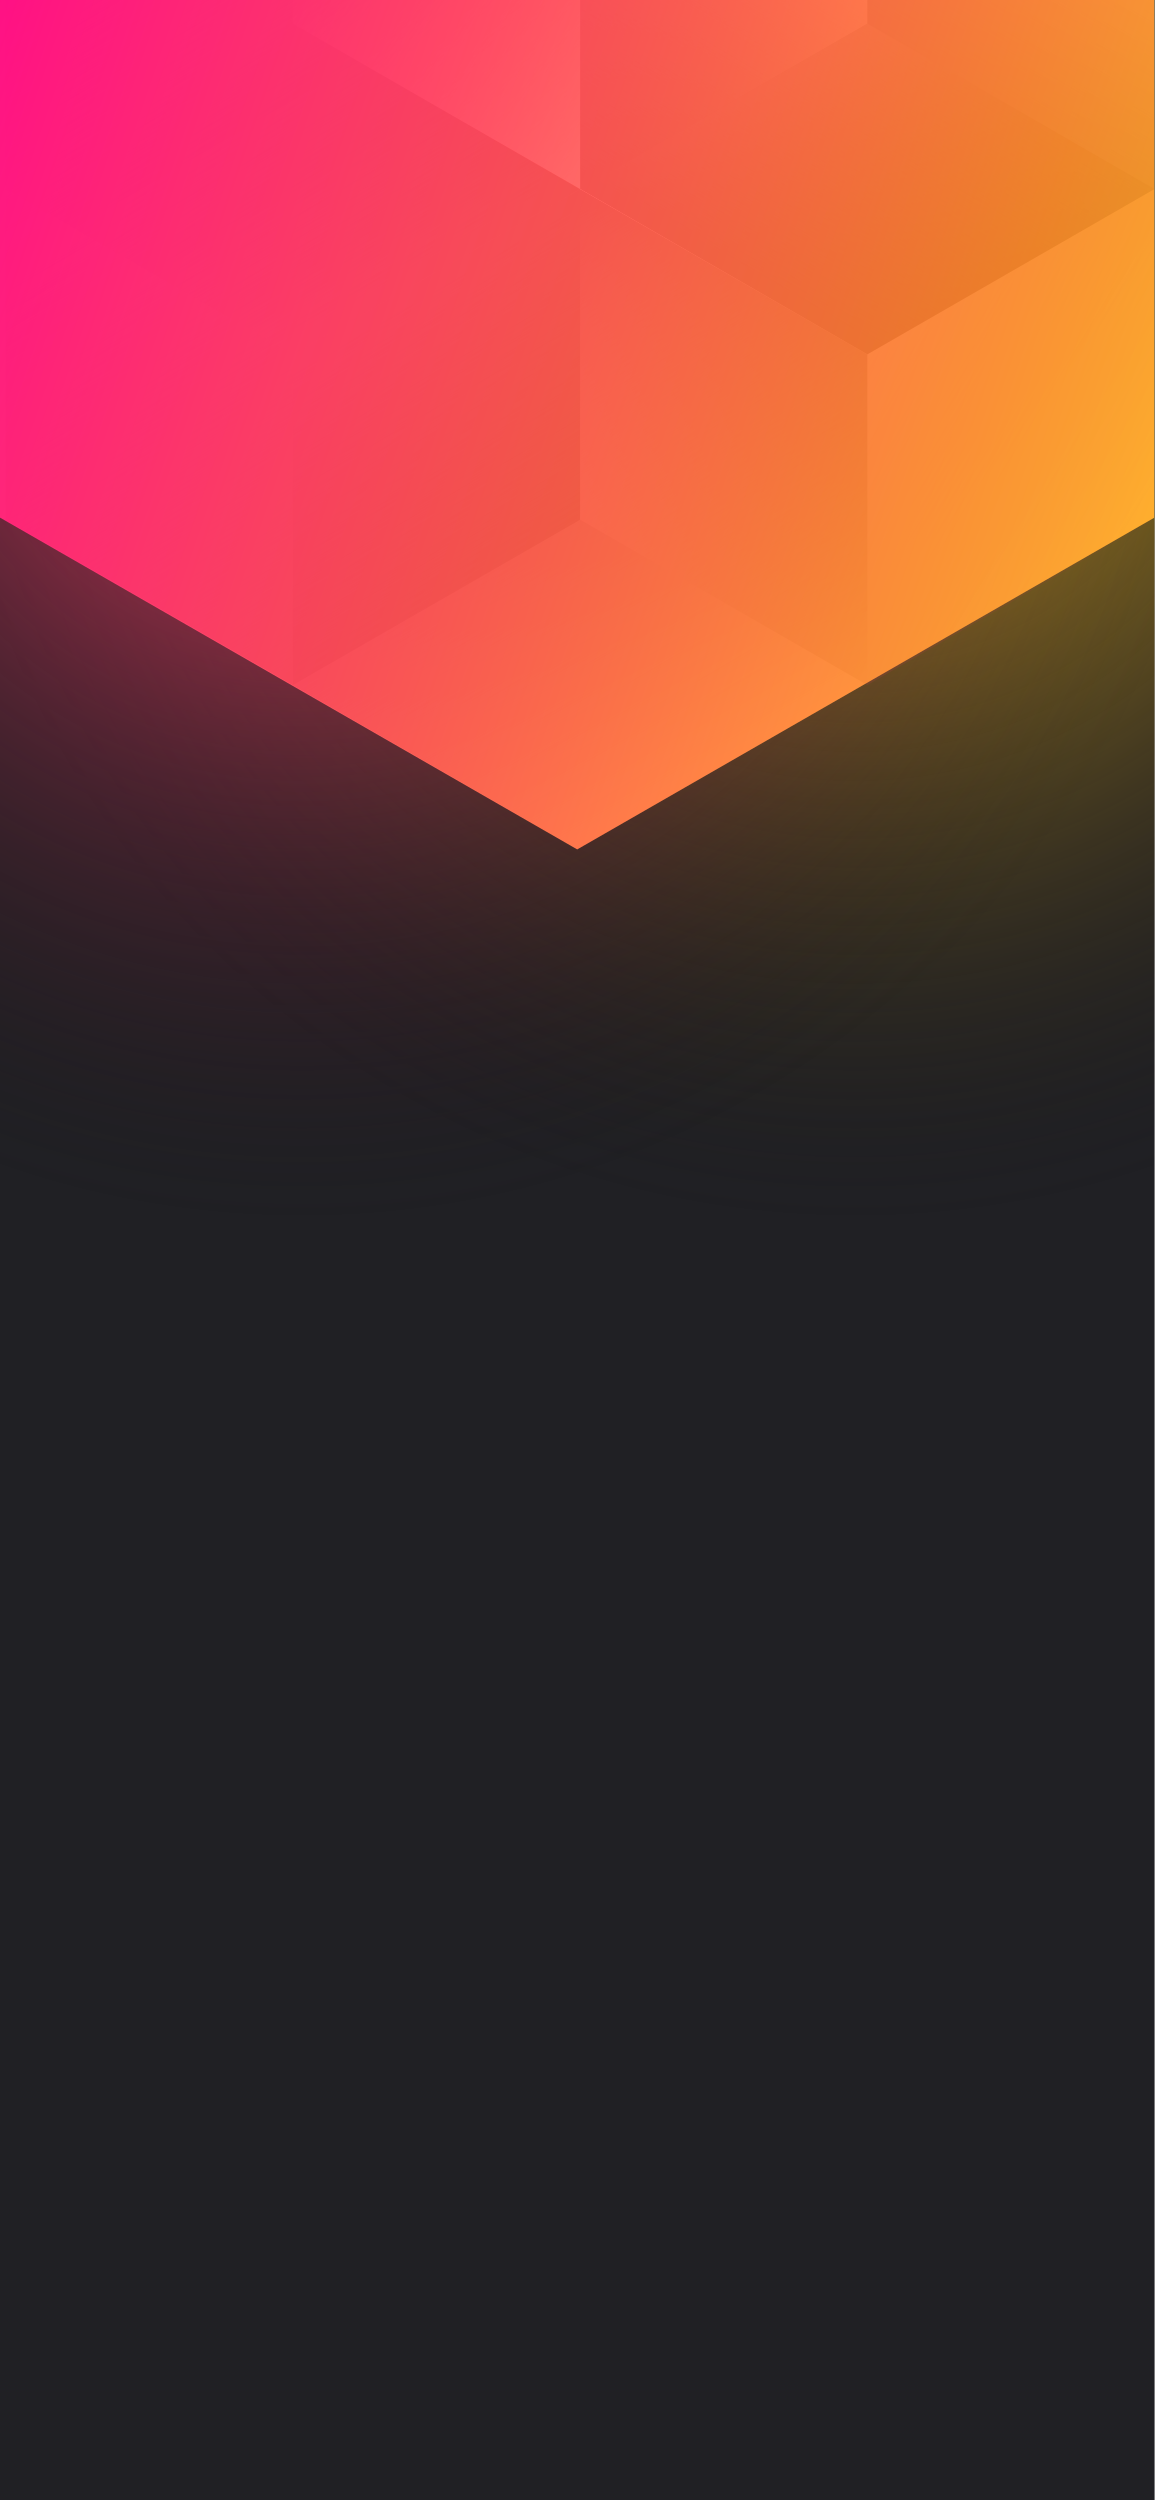
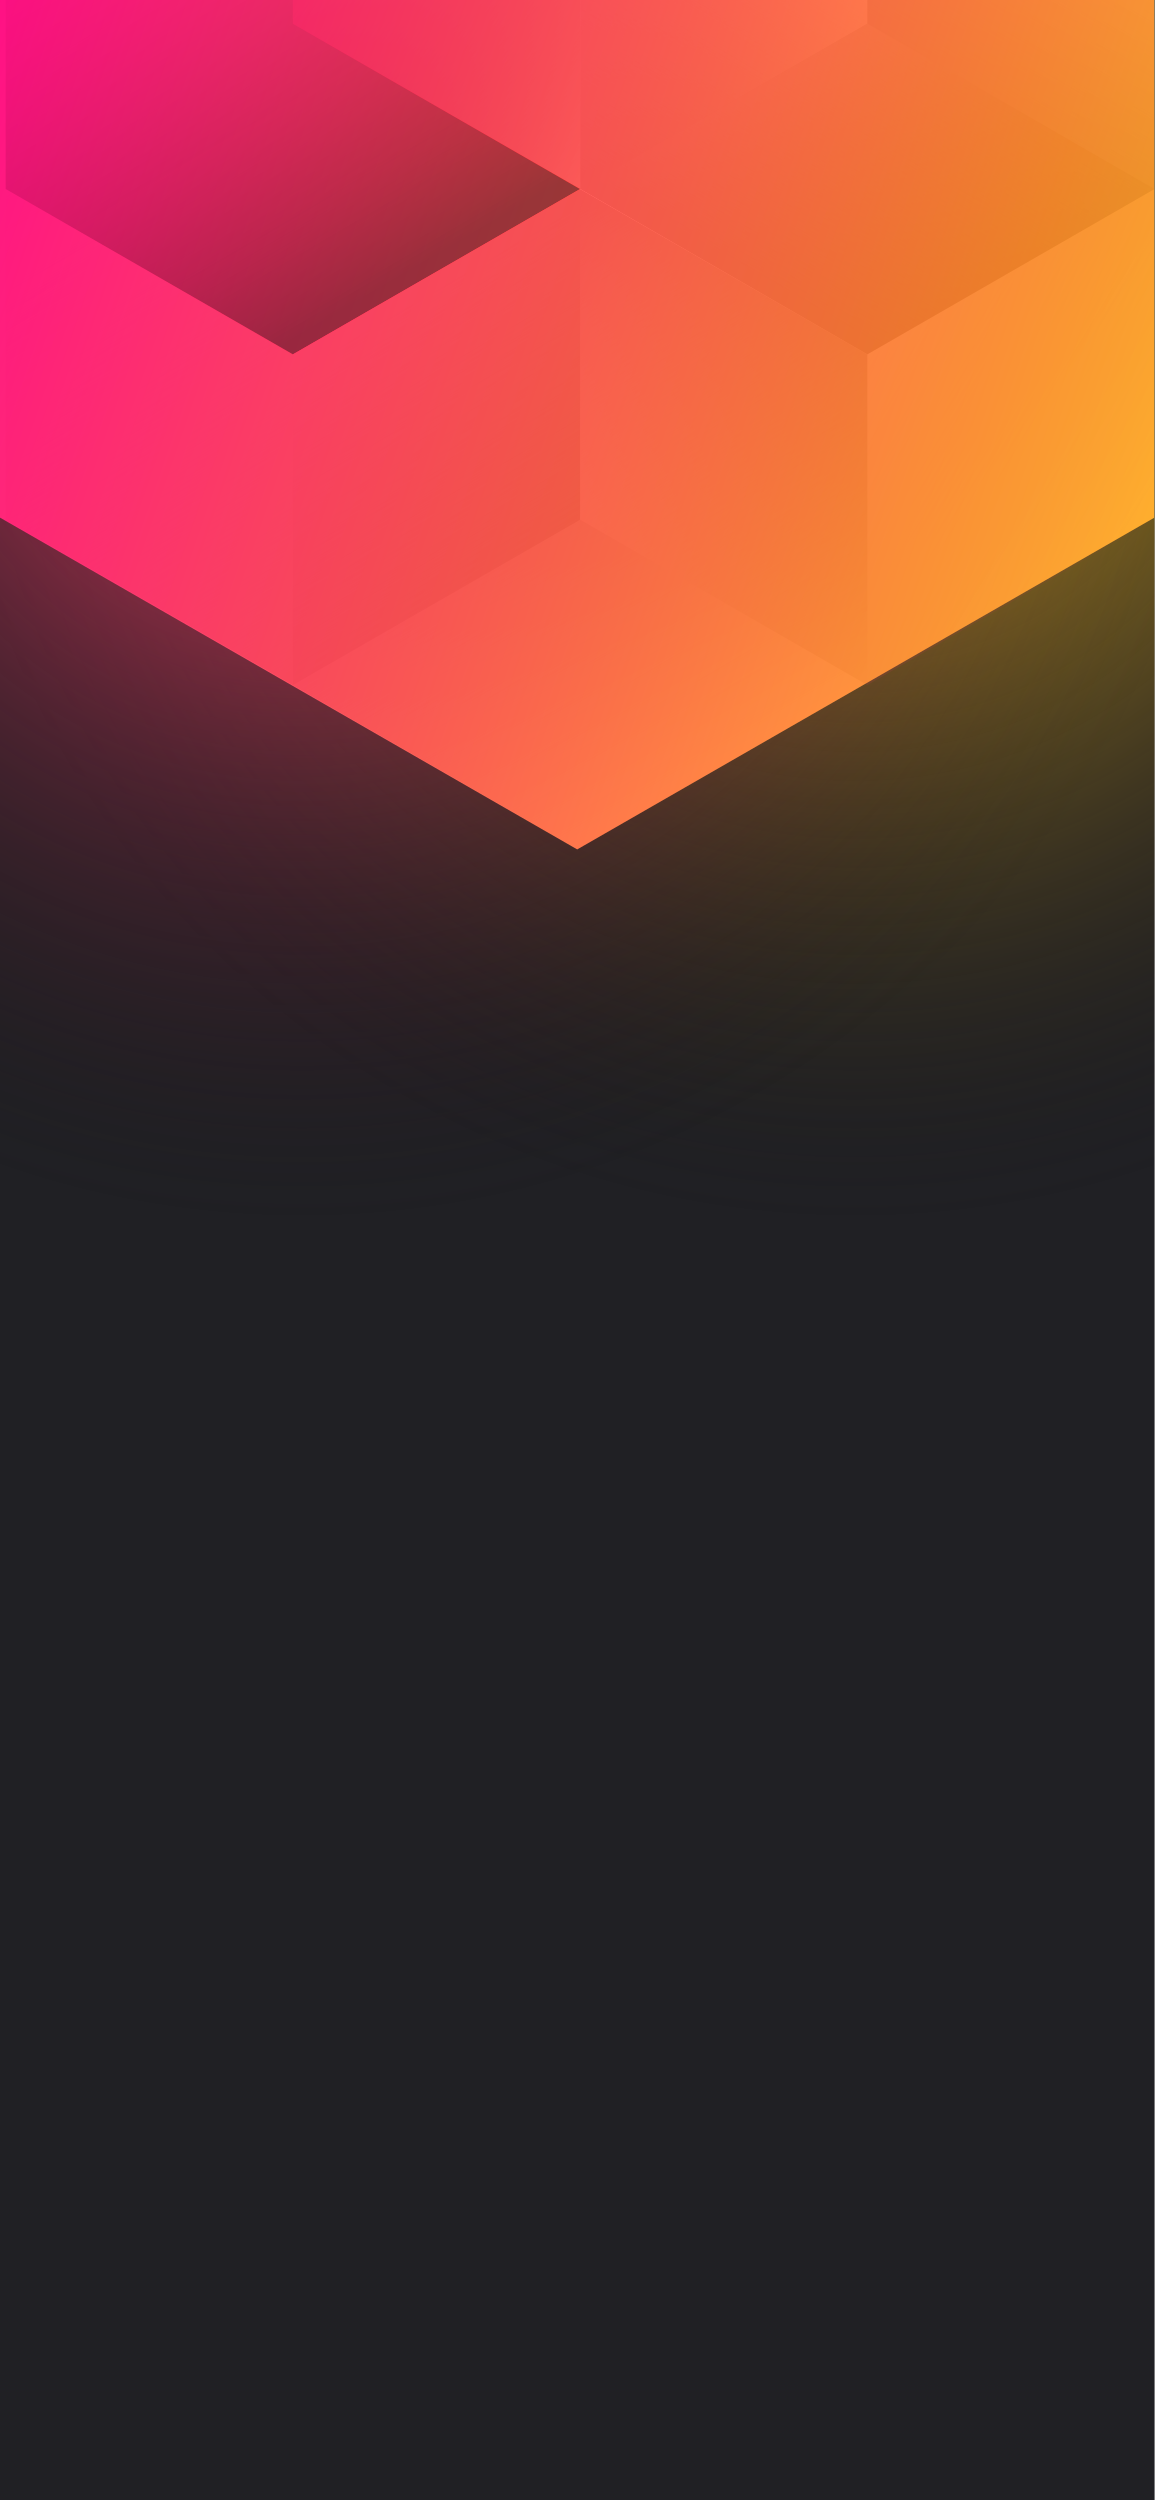
<svg xmlns="http://www.w3.org/2000/svg" width="375" height="812" viewBox="0 0 375 812" fill="none">
  <g clip-path="url(#clip0)">
    <rect width="375" height="812" fill="#202024" />
    <circle cx="278" cy="99" r="300" transform="rotate(-180 278 99)" fill="url(#paint0_radial)" />
    <circle cx="98" cy="99" r="300" transform="rotate(-180 98 99)" fill="url(#paint1_radial)" />
    <mask id="mask0" style="mask-type:alpha" maskUnits="userSpaceOnUse" x="0" y="0" width="375" height="812">
      <rect width="375" height="812" fill="#202024" />
    </mask>
    <g mask="url(#mask0)">
      <path d="M375 168.101V-310.699L187.478 -418.486L-0.045 -310.699V168.101L187.478 275.894L375 168.101Z" fill="url(#paint2_linear)" />
      <g style="mix-blend-mode:luminosity" opacity="0.4">
        <path d="M1.837 61.393V168.797L95.127 222.505L188.418 168.797V61.393L95.127 7.686L1.837 61.393Z" fill="url(#paint3_linear)" />
        <path d="M1.837 -46.017V61.388L95.127 115.095L188.418 61.388V-46.017L95.127 -99.724L1.837 -46.017Z" fill="url(#paint4_linear)" />
        <path d="M281.709 -99.696V7.708L188.418 61.416L95.127 7.708V-99.696L188.418 -153.403L281.709 -99.696Z" fill="url(#paint5_linear)" />
        <path d="M188.418 168.797V61.393L281.709 7.685L375 61.393V168.797L281.709 222.504L188.418 168.797Z" fill="url(#paint6_linear)" />
        <path d="M375 -46.017V61.388L281.709 115.095L188.418 61.388V-46.017L281.709 -99.724L375 -46.017Z" fill="url(#paint7_linear)" />
        <path d="M281.709 222.527V115.123L188.418 61.416L95.127 115.123L95.127 222.527L188.418 276.234L281.709 222.527Z" fill="url(#paint8_linear)" />
      </g>
    </g>
  </g>
  <defs>
    <radialGradient id="paint0_radial" cx="0" cy="0" r="1" gradientUnits="userSpaceOnUse" gradientTransform="translate(278 99) rotate(90) scale(300)">
      <stop stop-color="#FFC323" />
      <stop offset="1" stop-color="#121214" stop-opacity="0" />
    </radialGradient>
    <radialGradient id="paint1_radial" cx="0" cy="0" r="1" gradientUnits="userSpaceOnUse" gradientTransform="translate(98 99) rotate(90) scale(300)">
      <stop stop-color="#FF3D6E" />
      <stop offset="1" stop-color="#121214" stop-opacity="0" />
    </radialGradient>
    <linearGradient id="paint2_linear" x1="-67.95" y1="58.938" x2="436.115" y2="232.357" gradientUnits="userSpaceOnUse">
      <stop stop-color="#FF008E" />
      <stop offset="1" stop-color="#FFCD1E" />
    </linearGradient>
    <linearGradient id="paint3_linear" x1="95.127" y1="217.565" x2="2.238" y2="59.047" gradientUnits="userSpaceOnUse">
      <stop stop-color="#8257E5" />
      <stop offset="1" stop-color="#FF008E" stop-opacity="0" />
    </linearGradient>
    <linearGradient id="paint4_linear" x1="95.127" y1="110.155" x2="2.238" y2="-48.363" gradientUnits="userSpaceOnUse">
-       <stop stop-color="#8257E5" />
+       <stop stop-color="#red" />
      <stop offset="1" stop-color="#FF008E" stop-opacity="0" />
    </linearGradient>
    <linearGradient id="paint5_linear" x1="95.127" y1="-105.732" x2="281.421" y2="6.686" gradientUnits="userSpaceOnUse">
      <stop stop-color="#FF008E" stop-opacity="0" />
      <stop offset="1" stop-color="#FFCD1E" />
    </linearGradient>
    <linearGradient id="paint6_linear" x1="375" y1="174.833" x2="188.706" y2="62.415" gradientUnits="userSpaceOnUse">
      <stop stop-color="#FF008E" stop-opacity="0" />
      <stop offset="1" stop-color="#FFCD1E" />
    </linearGradient>
    <linearGradient id="paint7_linear" x1="281.709" y1="110.155" x2="374.598" y2="-48.363" gradientUnits="userSpaceOnUse">
      <stop stop-color="#8257E5" />
      <stop offset="1" stop-color="#FF008E" stop-opacity="0" />
    </linearGradient>
    <linearGradient id="paint8_linear" x1="188.418" y1="66.355" x2="281.307" y2="224.873" gradientUnits="userSpaceOnUse">
      <stop stop-color="#8257E5" />
      <stop offset="1" stop-color="#FF008E" stop-opacity="0" />
    </linearGradient>
    <clipPath id="clip0">
      <rect width="375" height="812" fill="white" />
    </clipPath>
  </defs>
</svg>
